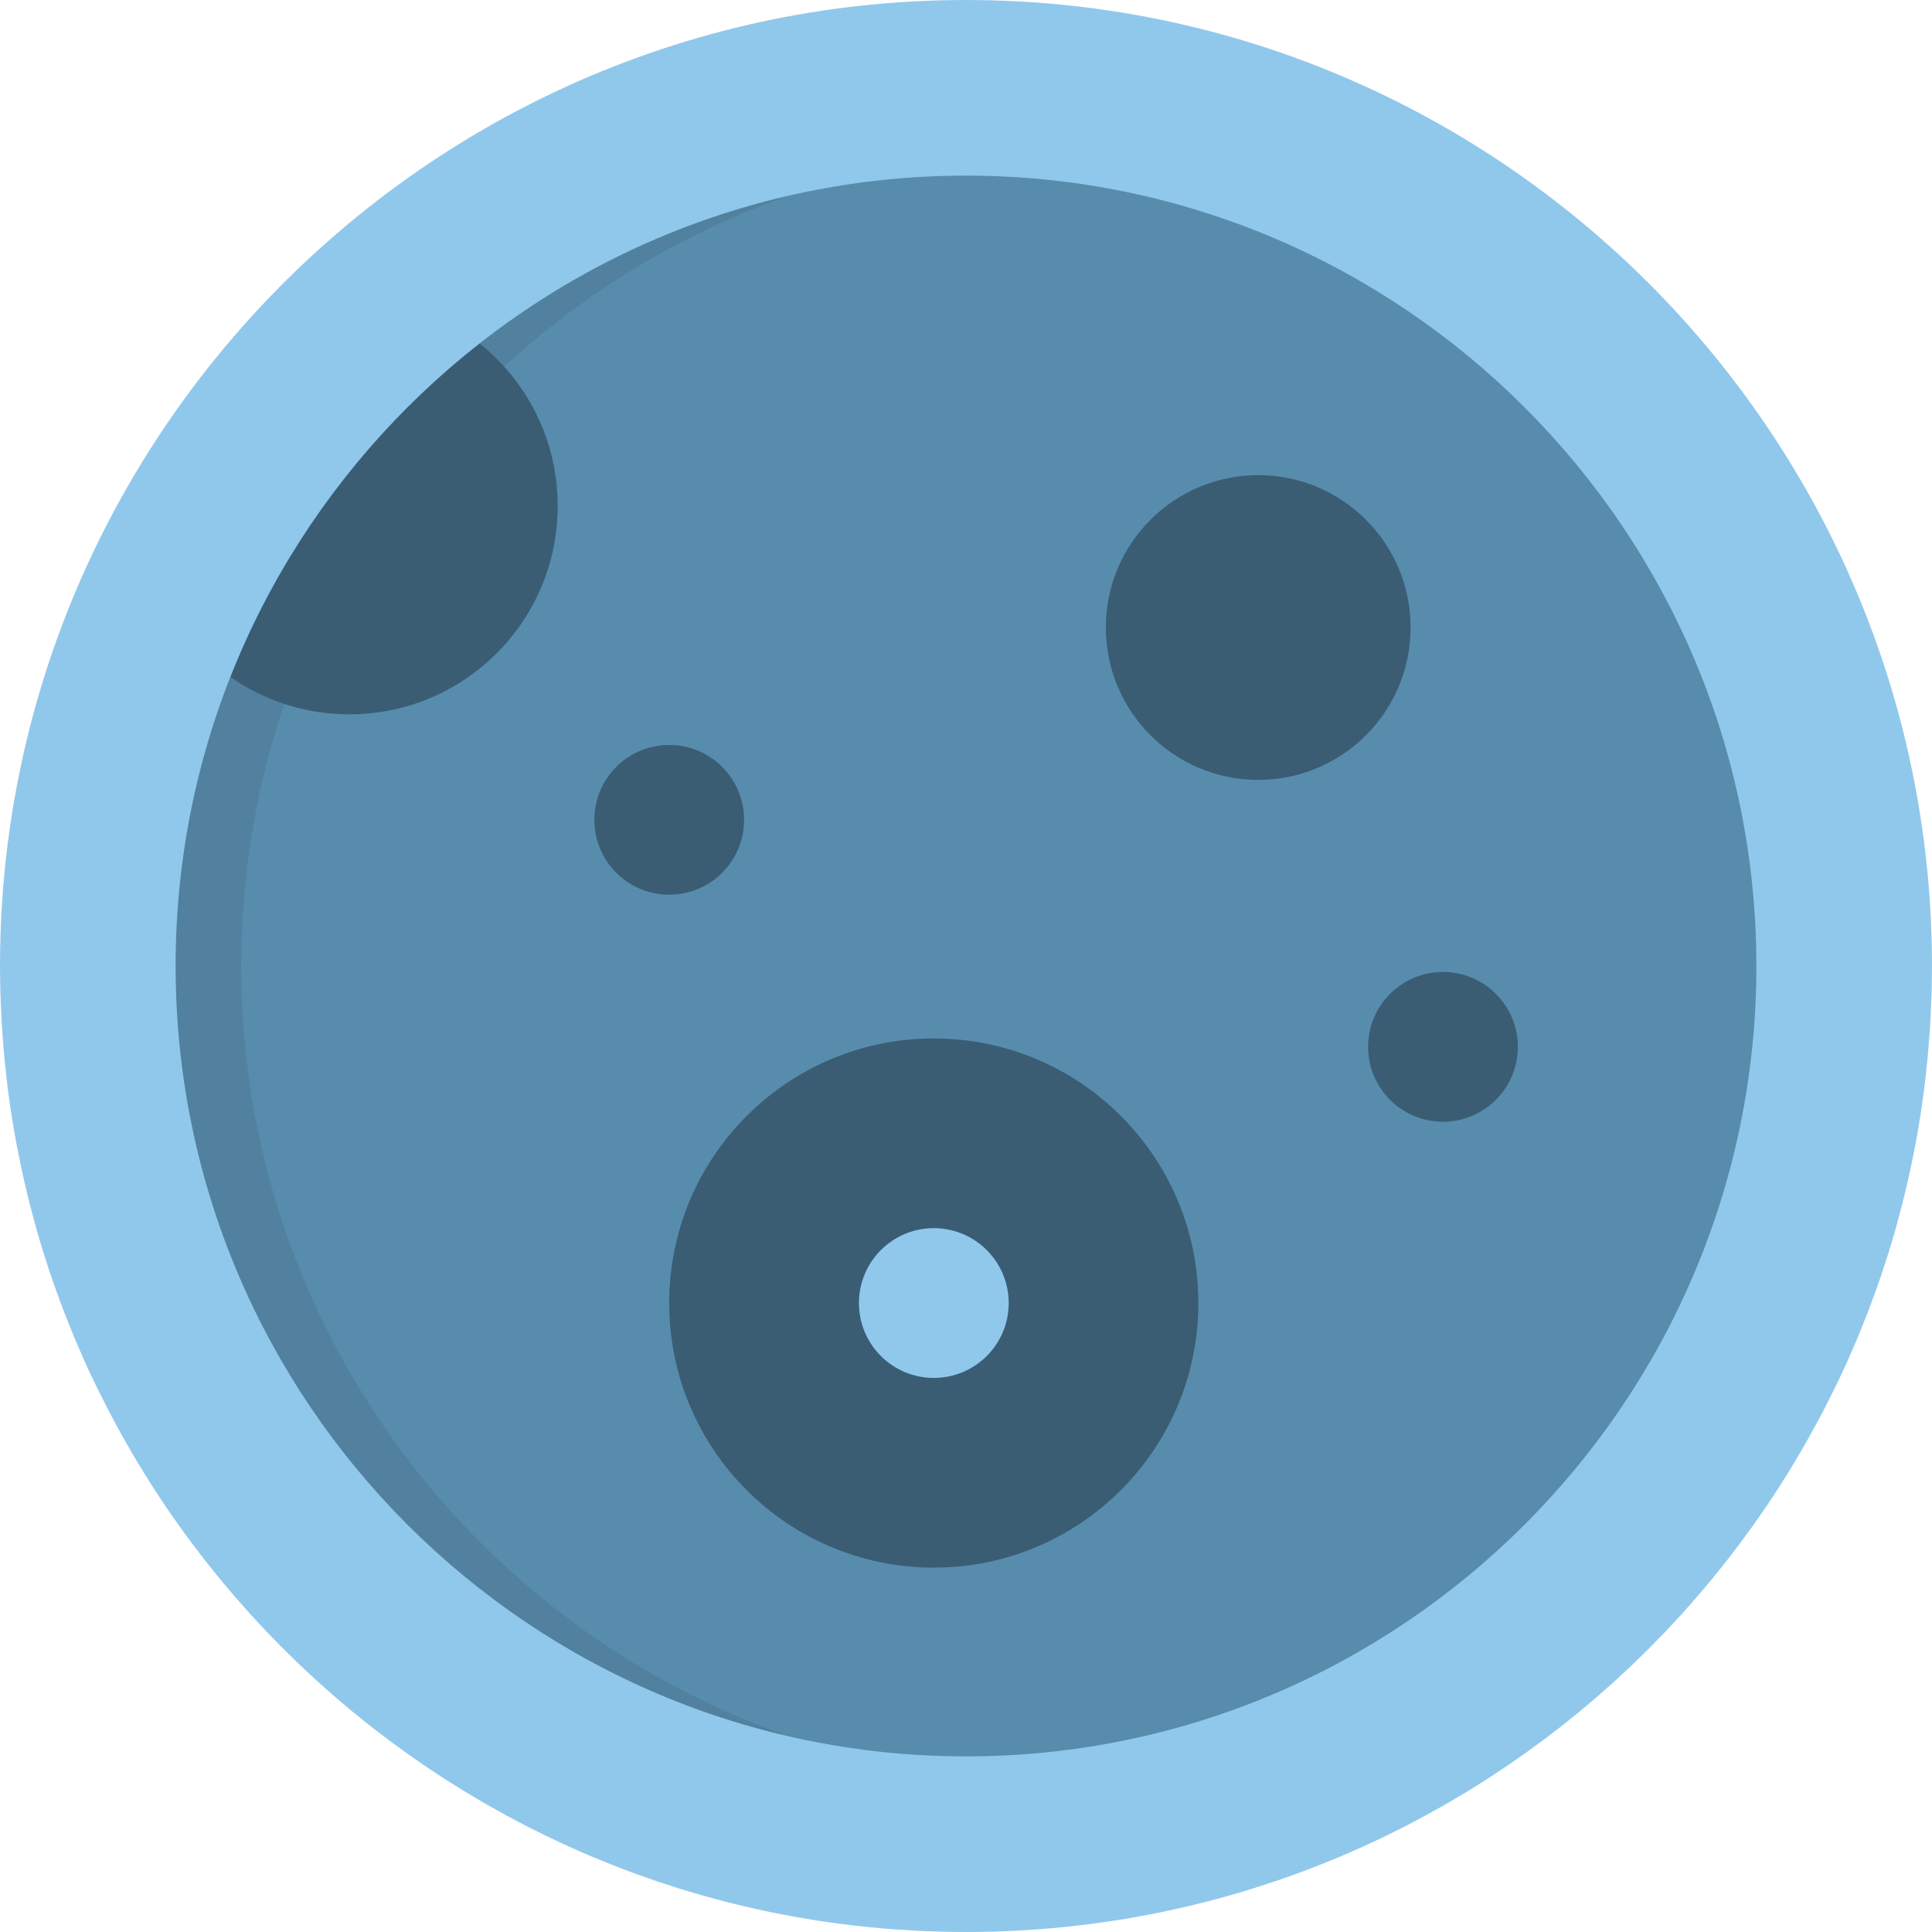
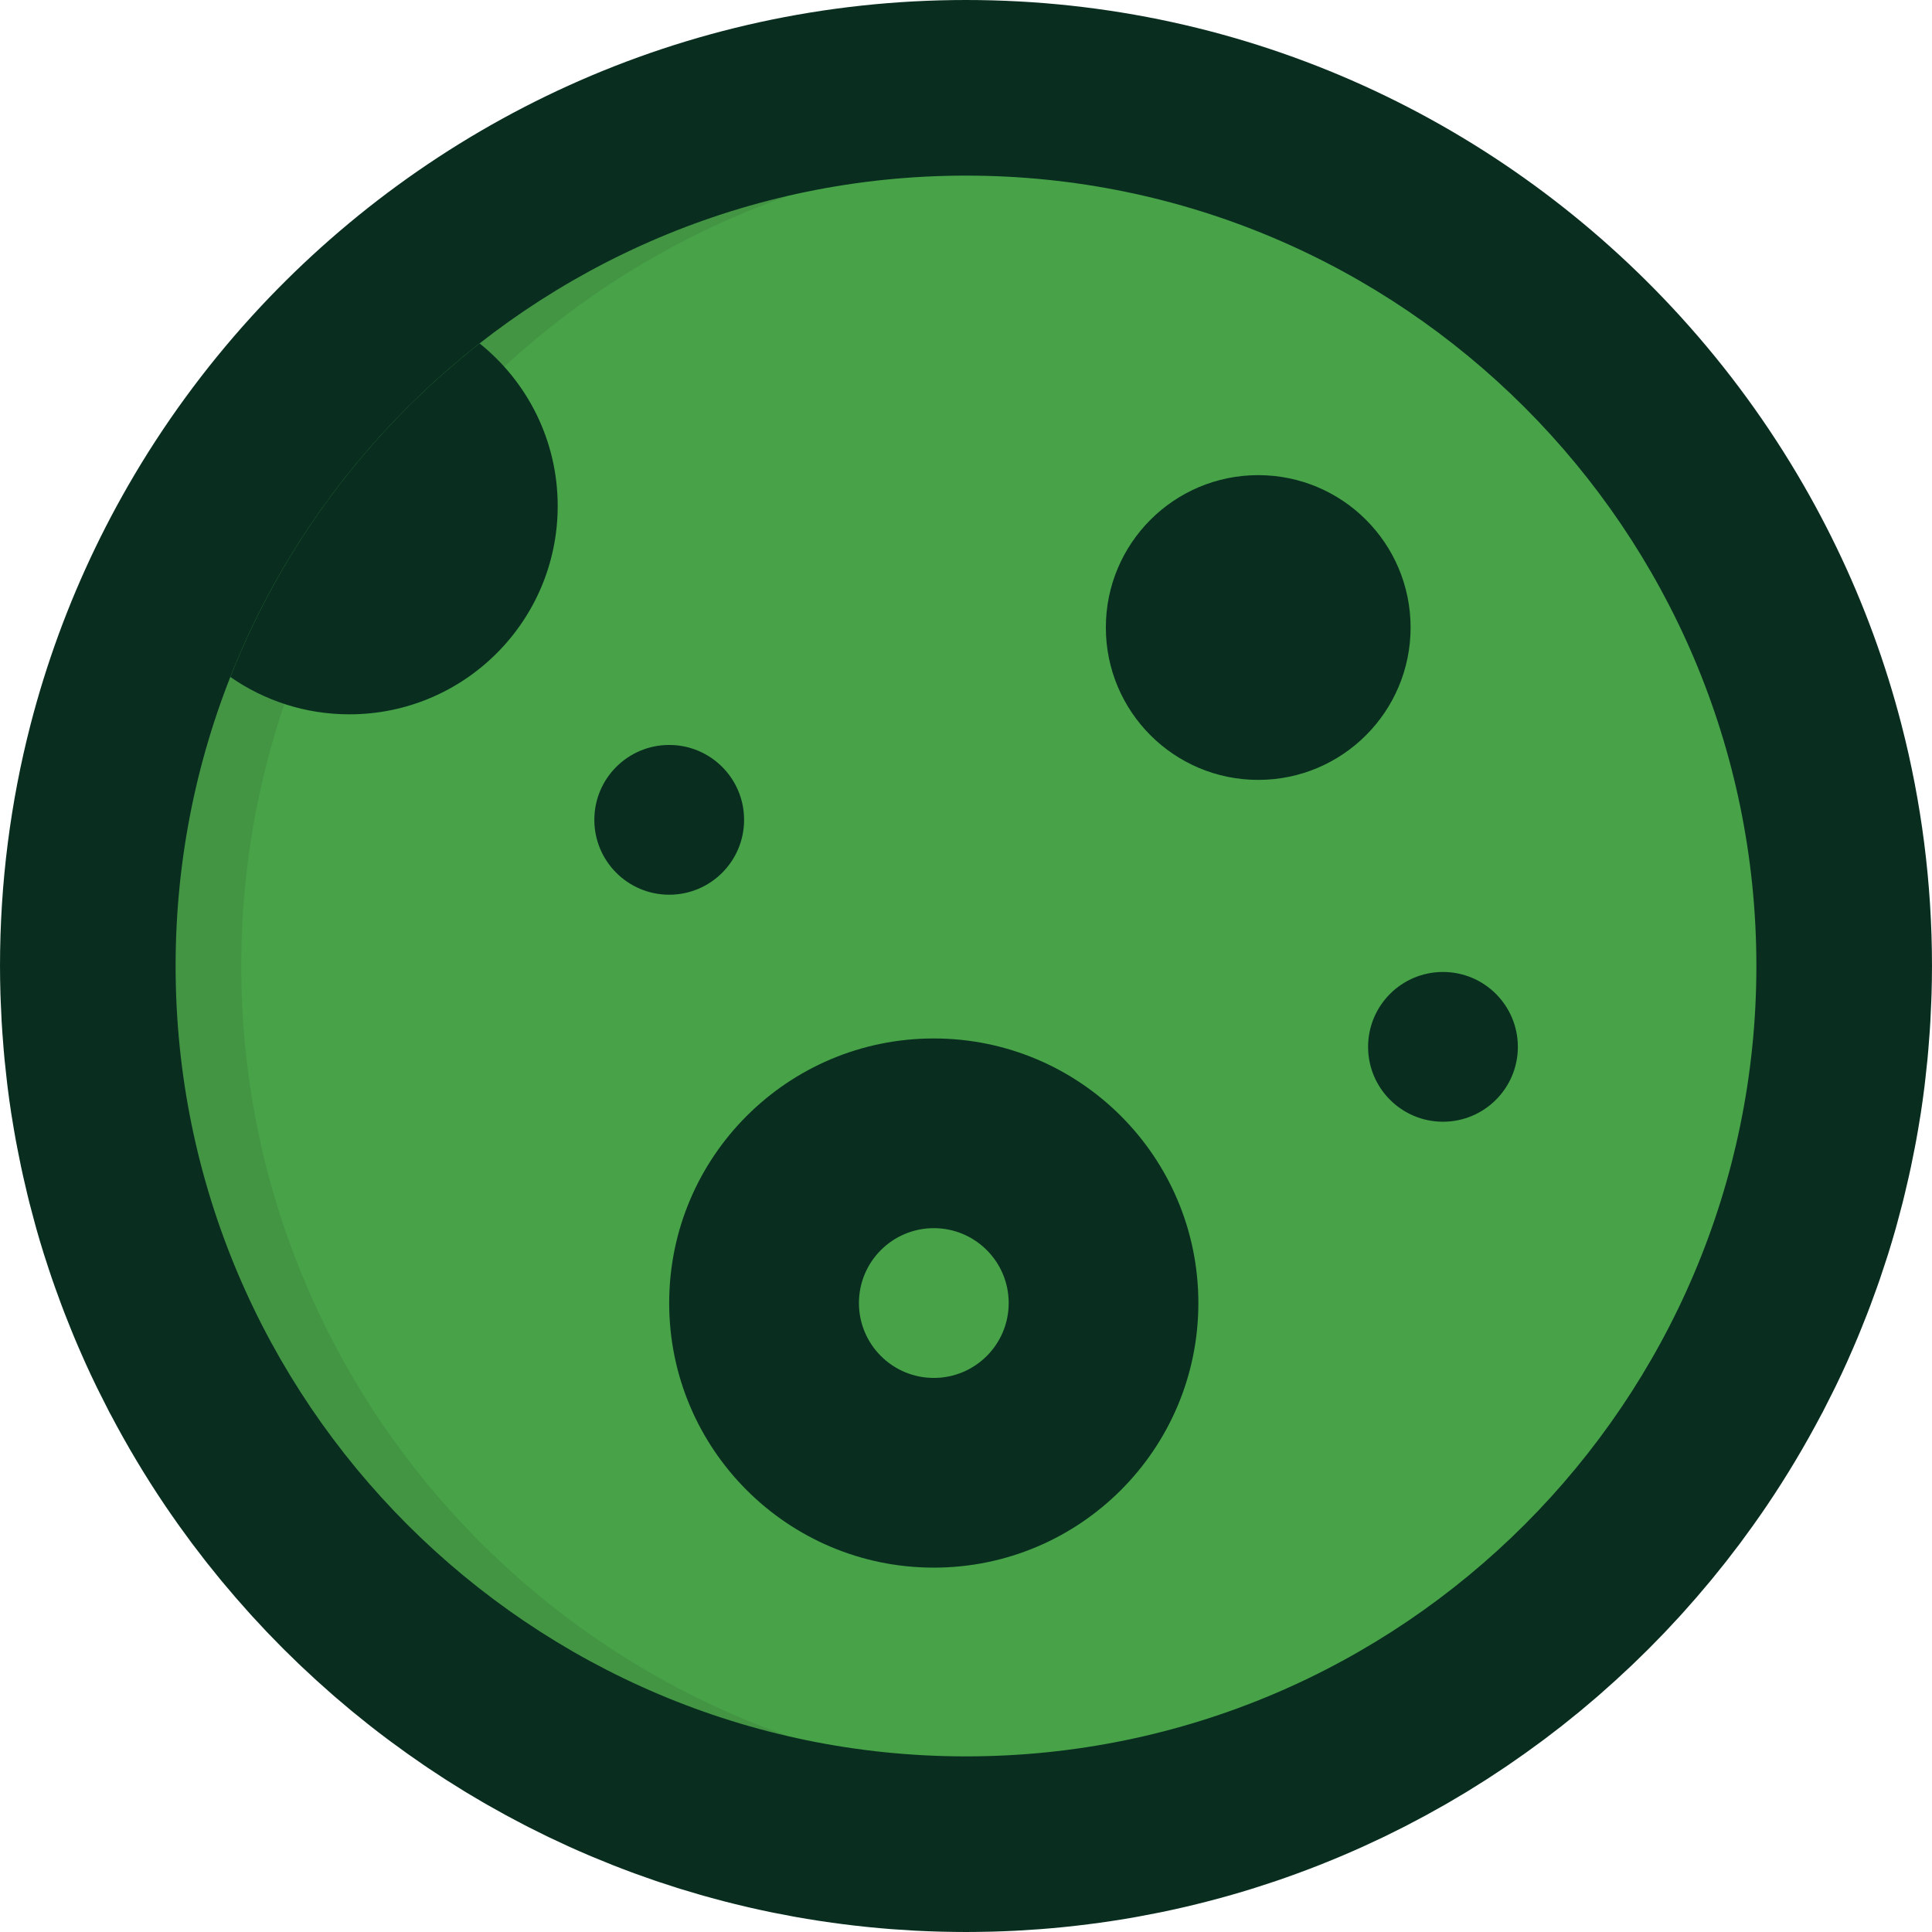
<svg xmlns="http://www.w3.org/2000/svg" version="1.1" id="Layer_1" x="0px" y="0px" viewBox="0 0 511.998 511.998" style="enable-background:new 0 0 511.998 511.998;" xml:space="preserve">
-   <path style="fill:#578CAD;" d="M255.999,39.862C136.82,39.862,39.86,136.821,39.86,256s96.96,216.137,216.139,216.137  c119.178,0,216.137-96.959,216.137-216.137S375.177,39.862,255.999,39.862z" />
+   <path style="fill:#47A248;" d="M255.999,39.862C136.82,39.862,39.86,136.821,39.86,256s96.96,216.137,216.139,216.137  c119.178,0,216.137-96.959,216.137-216.137S375.177,39.862,255.999,39.862z" />
  <path style="opacity:0.1;fill:#231F20;enable-background:new    ;" d="M63.933,256c0-115.139,90.501-209.53,204.103-215.796  c-3.986-0.22-7.998-0.342-12.036-0.342C136.82,39.862,39.86,136.821,39.86,256s96.96,216.137,216.139,216.137  c4.039,0,8.051-0.12,12.036-0.342C154.433,465.53,63.933,371.139,63.933,256z" />
-   <circle style="fill:#3A5D74;" cx="247.459" cy="345.319" r="70.118" />
-   <circle style="fill:#90C8EC;" cx="247.47" cy="345.319" r="19.844" />
+   <circle style="fill:#092E20;" cx="247.459" cy="345.319" r="70.118" />
+   <circle style="fill:#47A248;" cx="247.47" cy="345.319" r="19.844" />
  <g>
-     <path style="fill:#3A5D74;" d="M402.247,277.428c0,10.957-8.886,19.841-19.845,19.841c-10.962,0-19.844-8.885-19.844-19.841   c0-10.963,8.882-19.848,19.844-19.848C393.361,257.581,402.247,266.465,402.247,277.428z" />
-     <circle style="fill:#3A5D74;" cx="177.349" cy="217.264" r="19.844" />
-     <path style="fill:#3A5D74;" d="M61.043,179.399c8.942,6.235,19.81,9.904,31.54,9.904c30.49,0,55.212-24.722,55.212-55.214   c0-17.426-8.083-32.958-20.696-43.078C97.88,113.888,74.865,144.345,61.043,179.399z" />
-     <circle style="fill:#3A5D74;" cx="333.44" cy="166.298" r="40.381" />
+     <path style="fill:#092E20;" d="M402.247,277.428c0,10.957-8.886,19.841-19.845,19.841c-10.962,0-19.844-8.885-19.844-19.841   c0-10.963,8.882-19.848,19.844-19.848C393.361,257.581,402.247,266.465,402.247,277.428z" />
+     <circle style="fill:#092E20;" cx="177.349" cy="217.264" r="19.844" />
+     <path style="fill:#092E20;" d="M61.043,179.399c8.942,6.235,19.81,9.904,31.54,9.904c30.49,0,55.212-24.722,55.212-55.214   c0-17.426-8.083-32.958-20.696-43.078C97.88,113.888,74.865,144.345,61.043,179.399z" />
+     <circle style="fill:#092E20;" cx="333.44" cy="166.298" r="40.381" />
  </g>
-   <path style="fill:#90C8EC;" d="M482.928,374.412c0.146-0.278,0.28-0.563,0.426-0.843c0.772-1.489,1.526-2.99,2.272-4.496  c0.285-0.577,0.578-1.146,0.858-1.725c1.008-2.081,1.995-4.177,2.948-6.29c0.17-0.38,0.332-0.764,0.501-1.144  c0.776-1.74,1.536-3.487,2.274-5.247c0.306-0.731,0.602-1.468,0.903-2.204c0.587-1.438,1.164-2.881,1.726-4.331  c0.311-0.805,0.618-1.609,0.919-2.418c0.541-1.441,1.067-2.889,1.583-4.342c0.275-0.775,0.553-1.548,0.821-2.325  c0.58-1.692,1.139-3.391,1.686-5.098c0.17-0.53,0.349-1.055,0.516-1.587c0.699-2.232,1.368-4.476,2.007-6.733  c0.161-0.572,0.308-1.149,0.467-1.722c0.467-1.701,0.924-3.406,1.359-5.121c0.207-0.814,0.401-1.633,0.599-2.45  c0.366-1.507,0.719-3.017,1.059-4.535c0.191-0.859,0.381-1.721,0.564-2.583c0.328-1.55,0.64-3.109,0.942-4.67  c0.152-0.795,0.312-1.586,0.456-2.382c0.361-1.97,0.696-3.948,1.01-5.931c0.06-0.381,0.13-0.757,0.189-1.136  c0.363-2.359,0.689-4.729,0.987-7.108c0.088-0.7,0.159-1.404,0.242-2.104c0.199-1.701,0.386-3.405,0.551-5.114  c0.085-0.873,0.159-1.747,0.234-2.622c0.136-1.577,0.257-3.158,0.365-4.743c0.06-0.893,0.119-1.785,0.17-2.68  c0.095-1.668,0.168-3.341,0.23-5.019c0.03-0.781,0.068-1.56,0.09-2.344c0.07-2.448,0.113-4.902,0.113-7.367  c0-22.056-2.804-43.471-8.073-63.904c-1.054-4.086-2.206-8.134-3.456-12.139c-0.624-2.003-1.272-3.996-1.943-5.977  c-1.343-3.962-2.783-7.883-4.313-11.757c-1.53-3.872-3.152-7.701-4.863-11.48c-3.423-7.557-7.202-14.921-11.317-22.069  c-9.257-16.081-20.212-31.067-32.617-44.713C398.55,32.41,330.988,0,255.999,0h-0.001h-0.001c-74.99,0-142.552,32.41-189.414,83.962  c-12.405,13.646-23.359,28.632-32.616,44.713c-4.115,7.148-7.895,14.512-11.316,22.069c-1.712,3.779-3.334,7.608-4.864,11.48  c-1.53,3.874-2.968,7.793-4.313,11.757c-0.671,1.981-1.32,3.974-1.943,5.977c-1.249,4.006-2.402,8.053-3.456,12.139  C2.805,212.529,0.001,233.944,0.001,256c0,2.465,0.043,4.92,0.114,7.367c0.022,0.784,0.06,1.563,0.09,2.344  c0.062,1.677,0.137,3.35,0.232,5.019c0.05,0.896,0.11,1.789,0.17,2.68c0.107,1.585,0.229,3.165,0.365,4.743  c0.075,0.875,0.149,1.75,0.233,2.622c0.166,1.71,0.353,3.413,0.552,5.114c0.082,0.7,0.154,1.404,0.242,2.104  c0.298,2.379,0.624,4.749,0.987,7.108c0.059,0.381,0.129,0.757,0.189,1.136c0.315,1.983,0.649,3.962,1.01,5.931  c0.145,0.796,0.304,1.587,0.457,2.382c0.302,1.562,0.612,3.12,0.942,4.67c0.184,0.863,0.372,1.724,0.563,2.583  c0.339,1.517,0.692,3.029,1.058,4.535c0.198,0.817,0.393,1.636,0.599,2.45c0.434,1.715,0.89,3.419,1.359,5.121  c0.158,0.573,0.305,1.15,0.467,1.722c0.639,2.256,1.307,4.501,2.006,6.733c0.166,0.532,0.346,1.057,0.516,1.587  c0.547,1.706,1.105,3.406,1.686,5.098c0.268,0.777,0.546,1.55,0.82,2.325c0.515,1.454,1.042,2.902,1.583,4.342  c0.303,0.808,0.61,1.613,0.92,2.417c0.561,1.45,1.139,2.893,1.725,4.331c0.301,0.735,0.595,1.471,0.903,2.204  c0.738,1.76,1.498,3.507,2.273,5.247c0.169,0.381,0.331,0.766,0.502,1.144c0.955,2.113,1.94,4.208,2.95,6.29  c0.28,0.579,0.574,1.149,0.858,1.725c0.745,1.506,1.498,3.006,2.272,4.496c0.145,0.279,0.28,0.564,0.425,0.843l0.167,0.279  c4.411,8.393,9.259,16.524,14.542,24.338l0.002,0.003c1.031,1.525,2.084,3.033,3.145,4.533c0.22,0.312,0.441,0.624,0.663,0.936  c1.044,1.46,2.1,2.911,3.173,4.348c0.175,0.235,0.353,0.466,0.529,0.7c0.993,1.32,1.998,2.63,3.015,3.931  c0.179,0.228,0.355,0.457,0.534,0.684c1.11,1.409,2.236,2.803,3.374,4.188c0.244,0.296,0.489,0.59,0.733,0.885  c2.344,2.825,4.748,5.599,7.21,8.321c0.255,0.282,0.509,0.563,0.765,0.844c1.209,1.324,2.431,2.639,3.667,3.939  c0.196,0.206,0.394,0.41,0.592,0.616c1.146,1.197,2.304,2.383,3.474,3.557c0.2,0.201,0.398,0.404,0.6,0.605  c1.271,1.268,2.556,2.52,3.851,3.761c0.274,0.262,0.549,0.522,0.824,0.782c2.665,2.528,5.383,4.999,8.153,7.412  c0.284,0.247,0.567,0.494,0.851,0.74c1.361,1.174,2.732,2.337,4.118,3.483c0.216,0.179,0.434,0.354,0.651,0.532  c1.284,1.056,2.579,2.1,3.884,3.131c0.223,0.176,0.443,0.354,0.667,0.53c1.415,1.11,2.843,2.203,4.282,3.283  c0.301,0.226,0.602,0.45,0.904,0.673c2.954,2.2,5.957,4.336,9.006,6.41c0.311,0.211,0.621,0.422,0.932,0.631  c1.497,1.008,3.003,2.002,4.522,2.98c0.234,0.151,0.47,0.298,0.705,0.447c1.412,0.902,2.834,1.79,4.265,2.666  c0.236,0.145,0.472,0.292,0.709,0.436c1.546,0.938,3.104,1.859,4.673,2.765c0.324,0.187,0.649,0.373,0.975,0.559  c3.213,1.84,6.47,3.612,9.769,5.314c0.333,0.171,0.666,0.345,1,0.514c1.618,0.826,3.244,1.637,4.882,2.43  c0.253,0.122,0.506,0.242,0.76,0.363c1.519,0.729,3.047,1.444,4.583,2.144c0.255,0.116,0.509,0.235,0.764,0.349  c1.661,0.75,3.334,1.48,5.013,2.197c0.345,0.147,0.691,0.292,1.037,0.437c3.443,1.449,6.922,2.824,10.438,4.124  c0.355,0.13,0.709,0.263,1.065,0.392c1.724,0.629,3.455,1.241,5.196,1.834c0.266,0.09,0.533,0.177,0.8,0.267  c1.615,0.543,3.237,1.071,4.866,1.583c0.272,0.086,0.542,0.174,0.815,0.258c1.76,0.545,3.527,1.071,5.301,1.581  c0.368,0.106,0.737,0.209,1.106,0.313c3.636,1.025,7.305,1.971,11.005,2.837c0.374,0.088,0.749,0.176,1.124,0.262  c1.812,0.416,3.631,0.814,5.457,1.191c0.283,0.059,0.568,0.113,0.851,0.17c1.692,0.344,3.39,0.67,5.094,0.978  c0.287,0.052,0.572,0.108,0.86,0.159c1.841,0.327,3.689,0.632,5.543,0.92c0.39,0.061,0.779,0.119,1.169,0.177  c3.795,0.572,7.618,1.058,11.464,1.461c0.4,0.041,0.799,0.083,1.2,0.124c1.88,0.187,3.764,0.356,5.655,0.503  c0.308,0.025,0.618,0.043,0.925,0.067c1.742,0.128,3.488,0.24,5.24,0.334c0.309,0.017,0.619,0.036,0.928,0.051  c1.901,0.095,3.809,0.165,5.721,0.218c0.415,0.011,0.83,0.02,1.245,0.029c1.961,0.045,3.925,0.075,5.896,0.075  c0.001,0,0.001,0,0.001,0c0.001,0,0.001,0,0.001,0c1.972,0,3.936-0.03,5.896-0.075c0.415-0.01,0.83-0.019,1.245-0.029  c1.911-0.053,3.82-0.124,5.721-0.218c0.309-0.016,0.619-0.035,0.928-0.051c1.751-0.094,3.498-0.206,5.24-0.334  c0.307-0.023,0.618-0.042,0.925-0.067c1.891-0.147,3.775-0.316,5.655-0.503c0.4-0.04,0.8-0.082,1.2-0.124  c3.847-0.403,7.67-0.89,11.464-1.461c0.391-0.059,0.779-0.117,1.169-0.177c1.854-0.288,3.702-0.593,5.543-0.92  c0.287-0.051,0.572-0.107,0.859-0.159c1.704-0.308,3.403-0.634,5.095-0.978c0.283-0.058,0.568-0.112,0.85-0.17  c1.828-0.377,3.645-0.775,5.458-1.191c0.374-0.086,0.749-0.174,1.124-0.262c3.699-0.866,7.367-1.812,11.005-2.837  c0.37-0.105,0.737-0.207,1.106-0.313c1.774-0.51,3.542-1.035,5.301-1.581c0.273-0.085,0.542-0.173,0.814-0.258  c1.629-0.512,3.252-1.04,4.866-1.583c0.266-0.09,0.533-0.177,0.8-0.267c1.74-0.592,3.472-1.205,5.196-1.834  c0.355-0.129,0.71-0.262,1.064-0.392c3.517-1.3,6.997-2.675,10.439-4.124c0.345-0.146,0.691-0.29,1.037-0.437  c1.681-0.716,3.352-1.447,5.013-2.197c0.255-0.115,0.509-0.234,0.764-0.349c1.537-0.7,3.065-1.415,4.585-2.144  c0.253-0.121,0.506-0.24,0.759-0.363c1.638-0.793,3.265-1.603,4.883-2.43c0.333-0.169,0.666-0.343,0.998-0.514  c3.299-1.702,6.556-3.474,9.769-5.314c0.325-0.186,0.651-0.372,0.975-0.559c1.567-0.906,3.126-1.828,4.671-2.765  c0.238-0.145,0.474-0.292,0.71-0.436c1.431-0.875,2.853-1.763,4.264-2.666c0.235-0.15,0.471-0.297,0.705-0.447  c1.519-0.977,3.026-1.971,4.523-2.98c0.312-0.21,0.622-0.421,0.932-0.631c3.05-2.072,6.053-4.21,9.007-6.41  c0.302-0.224,0.603-0.447,0.903-0.673c1.438-1.081,2.866-2.174,4.282-3.283c0.223-0.175,0.443-0.353,0.667-0.53  c1.306-1.031,2.601-2.074,3.884-3.131c0.216-0.178,0.435-0.353,0.651-0.532c1.385-1.145,2.757-2.308,4.117-3.483  c0.285-0.246,0.569-0.493,0.853-0.74c2.77-2.413,5.489-4.885,8.153-7.412c0.275-0.26,0.55-0.521,0.823-0.782  c1.297-1.241,2.581-2.493,3.852-3.761c0.2-0.201,0.398-0.404,0.6-0.605c1.17-1.175,2.327-2.361,3.474-3.557  c0.197-0.206,0.395-0.41,0.591-0.616c1.237-1.3,2.459-2.615,3.667-3.939c0.256-0.281,0.51-0.562,0.766-0.844  c2.461-2.721,4.865-5.496,7.209-8.321c0.246-0.295,0.49-0.589,0.733-0.885c1.138-1.385,2.264-2.779,3.374-4.188  c0.179-0.227,0.355-0.456,0.533-0.684c1.017-1.301,2.023-2.611,3.016-3.931c0.175-0.234,0.353-0.465,0.529-0.7  c1.073-1.437,2.129-2.888,3.173-4.348c0.223-0.311,0.443-0.623,0.664-0.936c1.062-1.501,2.114-3.009,3.145-4.533l0.002-0.003  c5.284-7.815,10.132-15.944,14.543-24.338L482.928,374.412z M46.538,256c0-115.497,93.962-209.46,209.46-209.46  c115.496,0,209.46,93.962,209.46,209.46s-93.963,209.458-209.46,209.458C140.501,465.458,46.538,371.497,46.538,256z" />
+   <path style="fill:#092E20;" d="M482.928,374.412c0.146-0.278,0.28-0.563,0.426-0.843c0.772-1.489,1.526-2.99,2.272-4.496  c0.285-0.577,0.578-1.146,0.858-1.725c1.008-2.081,1.995-4.177,2.948-6.29c0.17-0.38,0.332-0.764,0.501-1.144  c0.776-1.74,1.536-3.487,2.274-5.247c0.306-0.731,0.602-1.468,0.903-2.204c0.587-1.438,1.164-2.881,1.726-4.331  c0.311-0.805,0.618-1.609,0.919-2.418c0.541-1.441,1.067-2.889,1.583-4.342c0.275-0.775,0.553-1.548,0.821-2.325  c0.58-1.692,1.139-3.391,1.686-5.098c0.17-0.53,0.349-1.055,0.516-1.587c0.699-2.232,1.368-4.476,2.007-6.733  c0.161-0.572,0.308-1.149,0.467-1.722c0.467-1.701,0.924-3.406,1.359-5.121c0.207-0.814,0.401-1.633,0.599-2.45  c0.366-1.507,0.719-3.017,1.059-4.535c0.191-0.859,0.381-1.721,0.564-2.583c0.328-1.55,0.64-3.109,0.942-4.67  c0.152-0.795,0.312-1.586,0.456-2.382c0.361-1.97,0.696-3.948,1.01-5.931c0.06-0.381,0.13-0.757,0.189-1.136  c0.363-2.359,0.689-4.729,0.987-7.108c0.088-0.7,0.159-1.404,0.242-2.104c0.199-1.701,0.386-3.405,0.551-5.114  c0.085-0.873,0.159-1.747,0.234-2.622c0.136-1.577,0.257-3.158,0.365-4.743c0.06-0.893,0.119-1.785,0.17-2.68  c0.095-1.668,0.168-3.341,0.23-5.019c0.03-0.781,0.068-1.56,0.09-2.344c0.07-2.448,0.113-4.902,0.113-7.367  c0-22.056-2.804-43.471-8.073-63.904c-1.054-4.086-2.206-8.134-3.456-12.139c-0.624-2.003-1.272-3.996-1.943-5.977  c-1.343-3.962-2.783-7.883-4.313-11.757c-1.53-3.872-3.152-7.701-4.863-11.48c-3.423-7.557-7.202-14.921-11.317-22.069  c-9.257-16.081-20.212-31.067-32.617-44.713C398.55,32.41,330.988,0,255.999,0h-0.001h-0.001c-74.99,0-142.552,32.41-189.414,83.962  c-12.405,13.646-23.359,28.632-32.616,44.713c-4.115,7.148-7.895,14.512-11.316,22.069c-1.712,3.779-3.334,7.608-4.864,11.48  c-1.53,3.874-2.968,7.793-4.313,11.757c-0.671,1.981-1.32,3.974-1.943,5.977c-1.249,4.006-2.402,8.053-3.456,12.139  C2.805,212.529,0.001,233.944,0.001,256c0,2.465,0.043,4.92,0.114,7.367c0.022,0.784,0.06,1.563,0.09,2.344  c0.062,1.677,0.137,3.35,0.232,5.019c0.05,0.896,0.11,1.789,0.17,2.68c0.107,1.585,0.229,3.165,0.365,4.743  c0.075,0.875,0.149,1.75,0.233,2.622c0.166,1.71,0.353,3.413,0.552,5.114c0.082,0.7,0.154,1.404,0.242,2.104  c0.298,2.379,0.624,4.749,0.987,7.108c0.059,0.381,0.129,0.757,0.189,1.136c0.315,1.983,0.649,3.962,1.01,5.931  c0.145,0.796,0.304,1.587,0.457,2.382c0.302,1.562,0.612,3.12,0.942,4.67c0.184,0.863,0.372,1.724,0.563,2.583  c0.339,1.517,0.692,3.029,1.058,4.535c0.198,0.817,0.393,1.636,0.599,2.45c0.434,1.715,0.89,3.419,1.359,5.121  c0.158,0.573,0.305,1.15,0.467,1.722c0.639,2.256,1.307,4.501,2.006,6.733c0.166,0.532,0.346,1.057,0.516,1.587  c0.547,1.706,1.105,3.406,1.686,5.098c0.268,0.777,0.546,1.55,0.82,2.325c0.515,1.454,1.042,2.902,1.583,4.342  c0.303,0.808,0.61,1.613,0.92,2.417c0.561,1.45,1.139,2.893,1.725,4.331c0.301,0.735,0.595,1.471,0.903,2.204  c0.738,1.76,1.498,3.507,2.273,5.247c0.169,0.381,0.331,0.766,0.502,1.144c0.955,2.113,1.94,4.208,2.95,6.29  c0.28,0.579,0.574,1.149,0.858,1.725c0.745,1.506,1.498,3.006,2.272,4.496c0.145,0.279,0.28,0.564,0.425,0.843l0.167,0.279  c4.411,8.393,9.259,16.524,14.542,24.338l0.002,0.003c1.031,1.525,2.084,3.033,3.145,4.533c0.22,0.312,0.441,0.624,0.663,0.936  c1.044,1.46,2.1,2.911,3.173,4.348c0.175,0.235,0.353,0.466,0.529,0.7c0.993,1.32,1.998,2.63,3.015,3.931  c0.179,0.228,0.355,0.457,0.534,0.684c1.11,1.409,2.236,2.803,3.374,4.188c0.244,0.296,0.489,0.59,0.733,0.885  c2.344,2.825,4.748,5.599,7.21,8.321c0.255,0.282,0.509,0.563,0.765,0.844c1.209,1.324,2.431,2.639,3.667,3.939  c0.196,0.206,0.394,0.41,0.592,0.616c1.146,1.197,2.304,2.383,3.474,3.557c0.2,0.201,0.398,0.404,0.6,0.605  c1.271,1.268,2.556,2.52,3.851,3.761c0.274,0.262,0.549,0.522,0.824,0.782c2.665,2.528,5.383,4.999,8.153,7.412  c0.284,0.247,0.567,0.494,0.851,0.74c1.361,1.174,2.732,2.337,4.118,3.483c0.216,0.179,0.434,0.354,0.651,0.532  c1.284,1.056,2.579,2.1,3.884,3.131c0.223,0.176,0.443,0.354,0.667,0.53c1.415,1.11,2.843,2.203,4.282,3.283  c0.301,0.226,0.602,0.45,0.904,0.673c2.954,2.2,5.957,4.336,9.006,6.41c0.311,0.211,0.621,0.422,0.932,0.631  c1.497,1.008,3.003,2.002,4.522,2.98c0.234,0.151,0.47,0.298,0.705,0.447c1.412,0.902,2.834,1.79,4.265,2.666  c0.236,0.145,0.472,0.292,0.709,0.436c1.546,0.938,3.104,1.859,4.673,2.765c0.324,0.187,0.649,0.373,0.975,0.559  c3.213,1.84,6.47,3.612,9.769,5.314c0.333,0.171,0.666,0.345,1,0.514c1.618,0.826,3.244,1.637,4.882,2.43  c0.253,0.122,0.506,0.242,0.76,0.363c1.519,0.729,3.047,1.444,4.583,2.144c0.255,0.116,0.509,0.235,0.764,0.349  c1.661,0.75,3.334,1.48,5.013,2.197c0.345,0.147,0.691,0.292,1.037,0.437c3.443,1.449,6.922,2.824,10.438,4.124  c0.355,0.13,0.709,0.263,1.065,0.392c1.724,0.629,3.455,1.241,5.196,1.834c0.266,0.09,0.533,0.177,0.8,0.267  c1.615,0.543,3.237,1.071,4.866,1.583c0.272,0.086,0.542,0.174,0.815,0.258c1.76,0.545,3.527,1.071,5.301,1.581  c0.368,0.106,0.737,0.209,1.106,0.313c3.636,1.025,7.305,1.971,11.005,2.837c0.374,0.088,0.749,0.176,1.124,0.262  c1.812,0.416,3.631,0.814,5.457,1.191c0.283,0.059,0.568,0.113,0.851,0.17c1.692,0.344,3.39,0.67,5.094,0.978  c0.287,0.052,0.572,0.108,0.86,0.159c1.841,0.327,3.689,0.632,5.543,0.92c0.39,0.061,0.779,0.119,1.169,0.177  c3.795,0.572,7.618,1.058,11.464,1.461c0.4,0.041,0.799,0.083,1.2,0.124c1.88,0.187,3.764,0.356,5.655,0.503  c0.308,0.025,0.618,0.043,0.925,0.067c1.742,0.128,3.488,0.24,5.24,0.334c0.309,0.017,0.619,0.036,0.928,0.051  c1.901,0.095,3.809,0.165,5.721,0.218c0.415,0.011,0.83,0.02,1.245,0.029c1.961,0.045,3.925,0.075,5.896,0.075  c0.001,0,0.001,0,0.001,0c0.001,0,0.001,0,0.001,0c1.972,0,3.936-0.03,5.896-0.075c0.415-0.01,0.83-0.019,1.245-0.029  c1.911-0.053,3.82-0.124,5.721-0.218c0.309-0.016,0.619-0.035,0.928-0.051c1.751-0.094,3.498-0.206,5.24-0.334  c0.307-0.023,0.618-0.042,0.925-0.067c1.891-0.147,3.775-0.316,5.655-0.503c0.4-0.04,0.8-0.082,1.2-0.124  c3.847-0.403,7.67-0.89,11.464-1.461c0.391-0.059,0.779-0.117,1.169-0.177c1.854-0.288,3.702-0.593,5.543-0.92  c0.287-0.051,0.572-0.107,0.859-0.159c1.704-0.308,3.403-0.634,5.095-0.978c0.283-0.058,0.568-0.112,0.85-0.17  c1.828-0.377,3.645-0.775,5.458-1.191c0.374-0.086,0.749-0.174,1.124-0.262c3.699-0.866,7.367-1.812,11.005-2.837  c0.37-0.105,0.737-0.207,1.106-0.313c1.774-0.51,3.542-1.035,5.301-1.581c0.273-0.085,0.542-0.173,0.814-0.258  c1.629-0.512,3.252-1.04,4.866-1.583c0.266-0.09,0.533-0.177,0.8-0.267c1.74-0.592,3.472-1.205,5.196-1.834  c0.355-0.129,0.71-0.262,1.064-0.392c3.517-1.3,6.997-2.675,10.439-4.124c0.345-0.146,0.691-0.29,1.037-0.437  c1.681-0.716,3.352-1.447,5.013-2.197c0.255-0.115,0.509-0.234,0.764-0.349c1.537-0.7,3.065-1.415,4.585-2.144  c0.253-0.121,0.506-0.24,0.759-0.363c1.638-0.793,3.265-1.603,4.883-2.43c0.333-0.169,0.666-0.343,0.998-0.514  c3.299-1.702,6.556-3.474,9.769-5.314c0.325-0.186,0.651-0.372,0.975-0.559c1.567-0.906,3.126-1.828,4.671-2.765  c0.238-0.145,0.474-0.292,0.71-0.436c1.431-0.875,2.853-1.763,4.264-2.666c0.235-0.15,0.471-0.297,0.705-0.447  c1.519-0.977,3.026-1.971,4.523-2.98c0.312-0.21,0.622-0.421,0.932-0.631c3.05-2.072,6.053-4.21,9.007-6.41  c0.302-0.224,0.603-0.447,0.903-0.673c1.438-1.081,2.866-2.174,4.282-3.283c0.223-0.175,0.443-0.353,0.667-0.53  c1.306-1.031,2.601-2.074,3.884-3.131c0.216-0.178,0.435-0.353,0.651-0.532c1.385-1.145,2.757-2.308,4.117-3.483  c0.285-0.246,0.569-0.493,0.853-0.74c2.77-2.413,5.489-4.885,8.153-7.412c0.275-0.26,0.55-0.521,0.823-0.782  c1.297-1.241,2.581-2.493,3.852-3.761c0.2-0.201,0.398-0.404,0.6-0.605c1.17-1.175,2.327-2.361,3.474-3.557  c0.197-0.206,0.395-0.41,0.591-0.616c1.237-1.3,2.459-2.615,3.667-3.939c0.256-0.281,0.51-0.562,0.766-0.844  c2.461-2.721,4.865-5.496,7.209-8.321c0.246-0.295,0.49-0.589,0.733-0.885c1.138-1.385,2.264-2.779,3.374-4.188  c0.179-0.227,0.355-0.456,0.533-0.684c1.017-1.301,2.023-2.611,3.016-3.931c0.175-0.234,0.353-0.465,0.529-0.7  c1.073-1.437,2.129-2.888,3.173-4.348c0.223-0.311,0.443-0.623,0.664-0.936c1.062-1.501,2.114-3.009,3.145-4.533l0.002-0.003  c5.284-7.815,10.132-15.944,14.543-24.338L482.928,374.412z M46.538,256c0-115.497,93.962-209.46,209.46-209.46  c115.496,0,209.46,93.962,209.46,209.46s-93.963,209.458-209.46,209.458C140.501,465.458,46.538,371.497,46.538,256z" />
  <g>
</g>
  <g>
</g>
  <g>
</g>
  <g>
</g>
  <g>
</g>
  <g>
</g>
  <g>
</g>
  <g>
</g>
  <g>
</g>
  <g>
</g>
  <g>
</g>
  <g>
</g>
  <g>
</g>
  <g>
</g>
  <g>
</g>
</svg>
